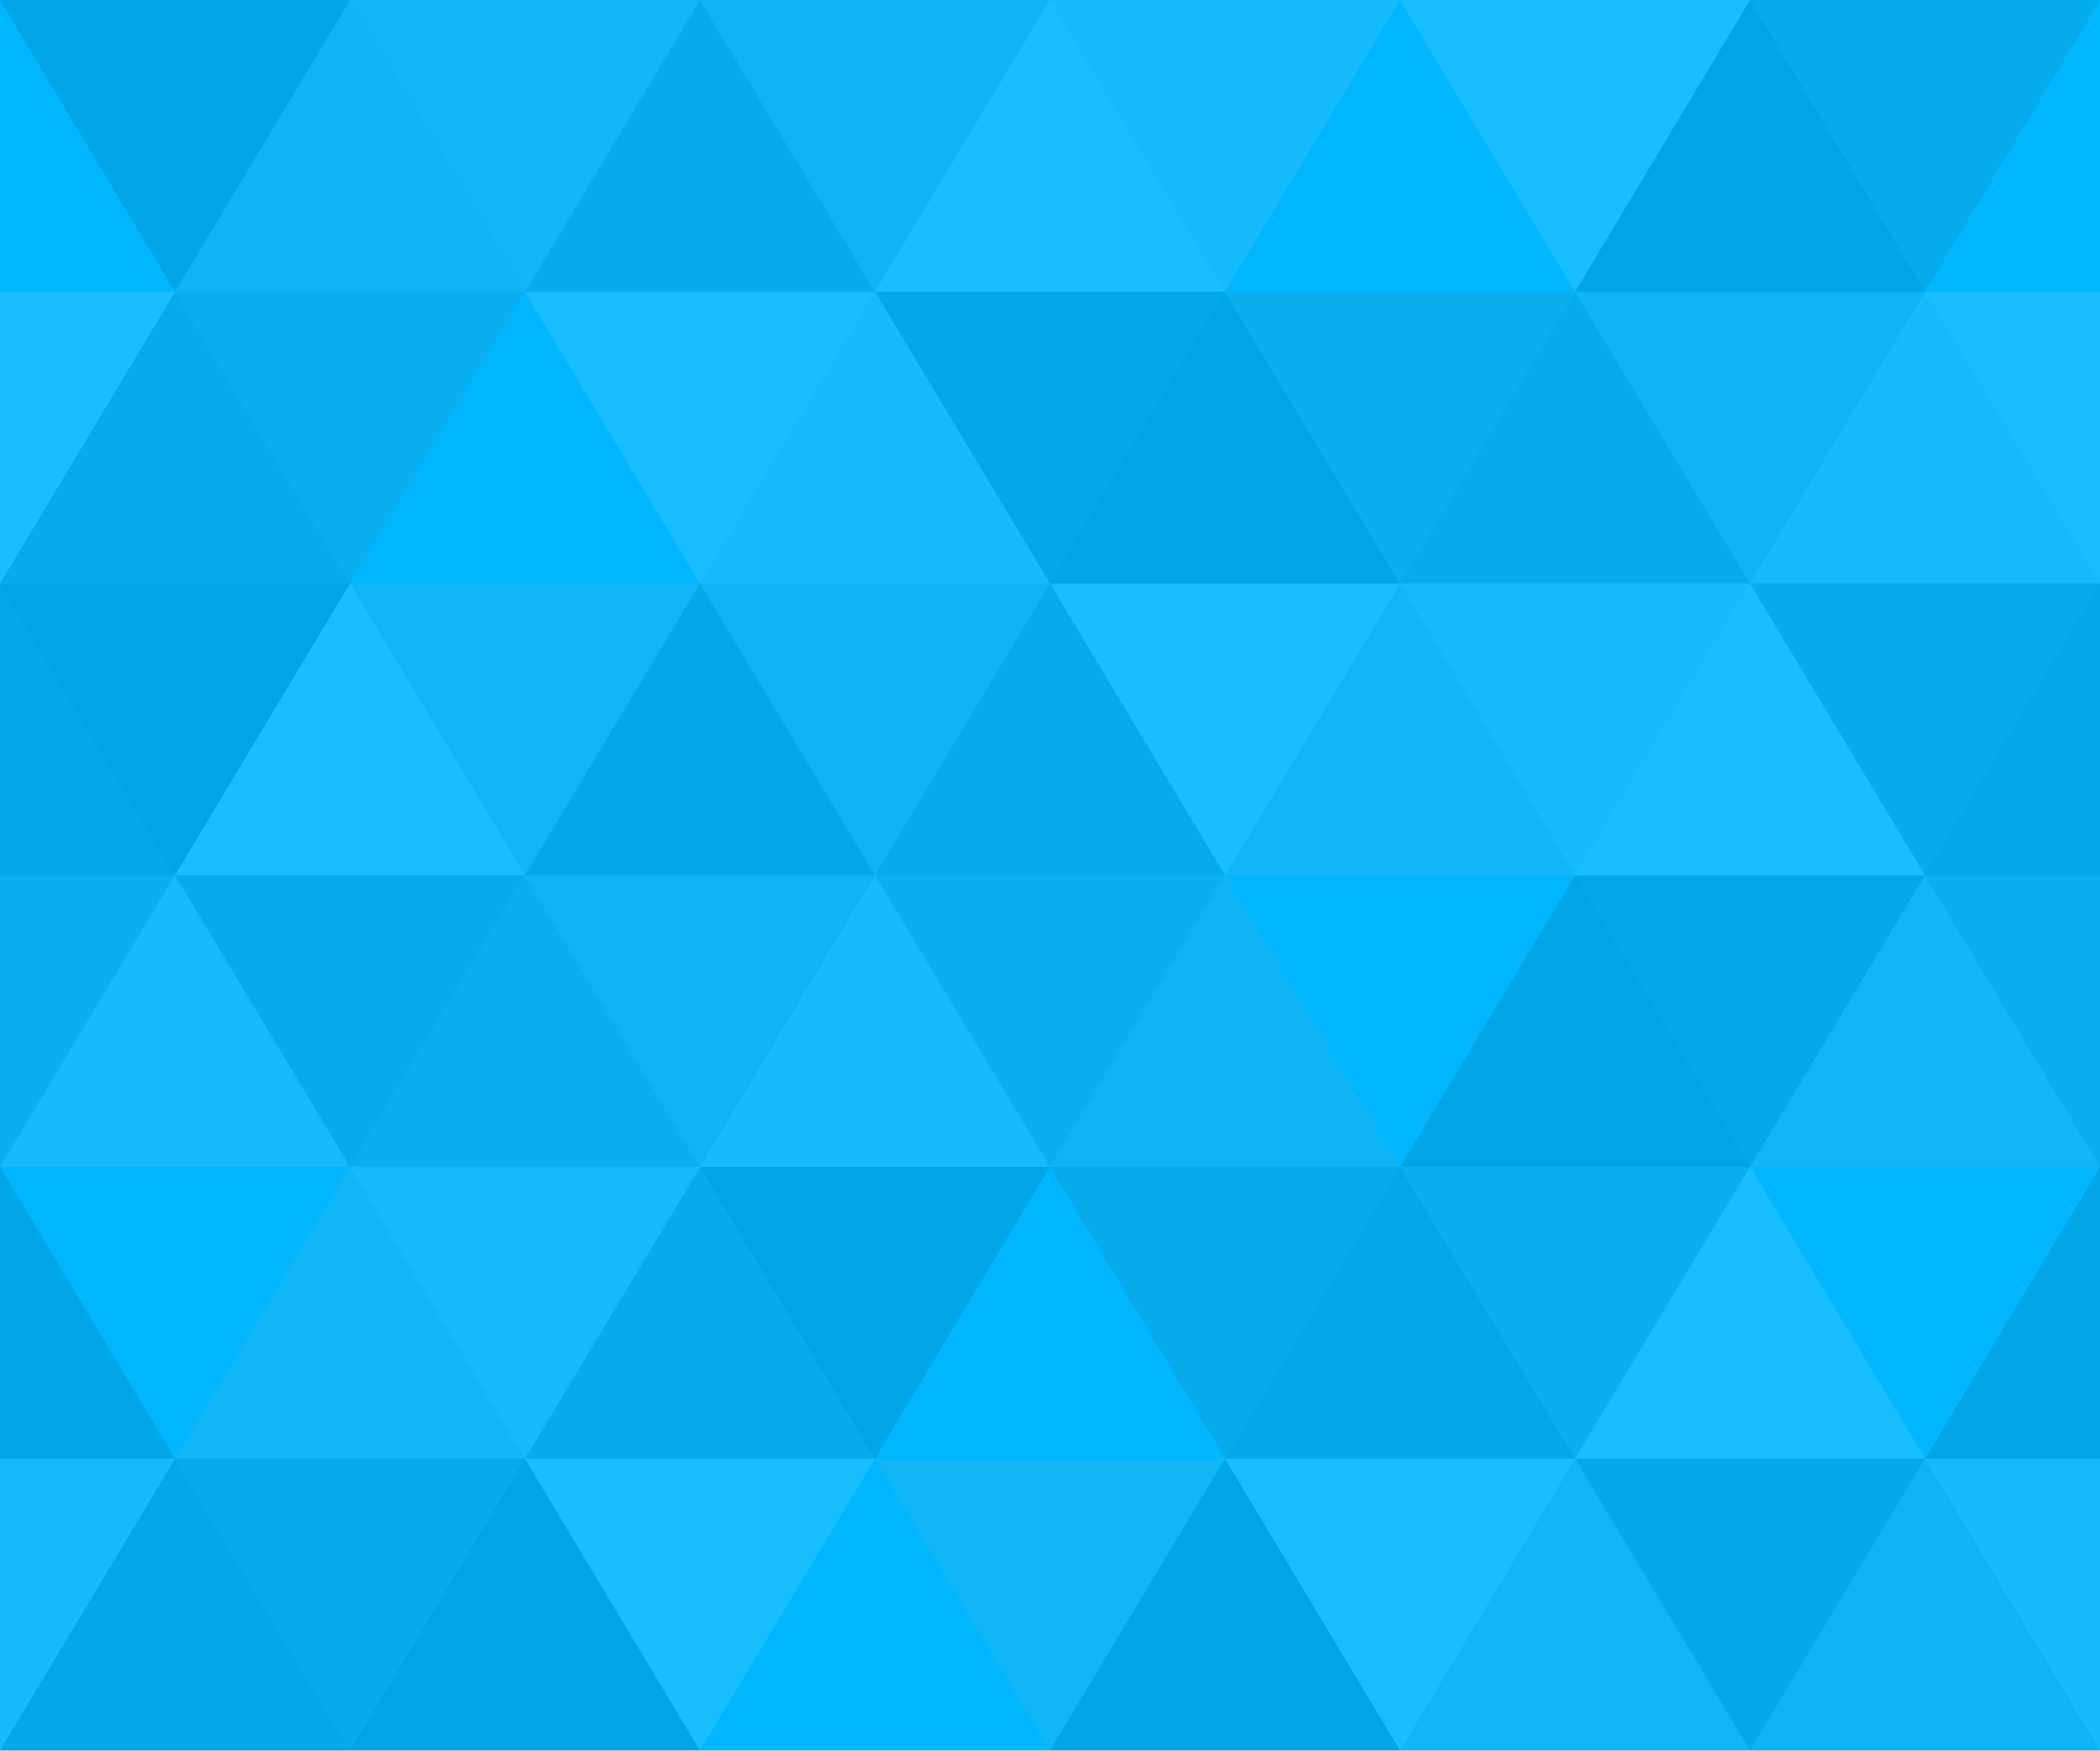
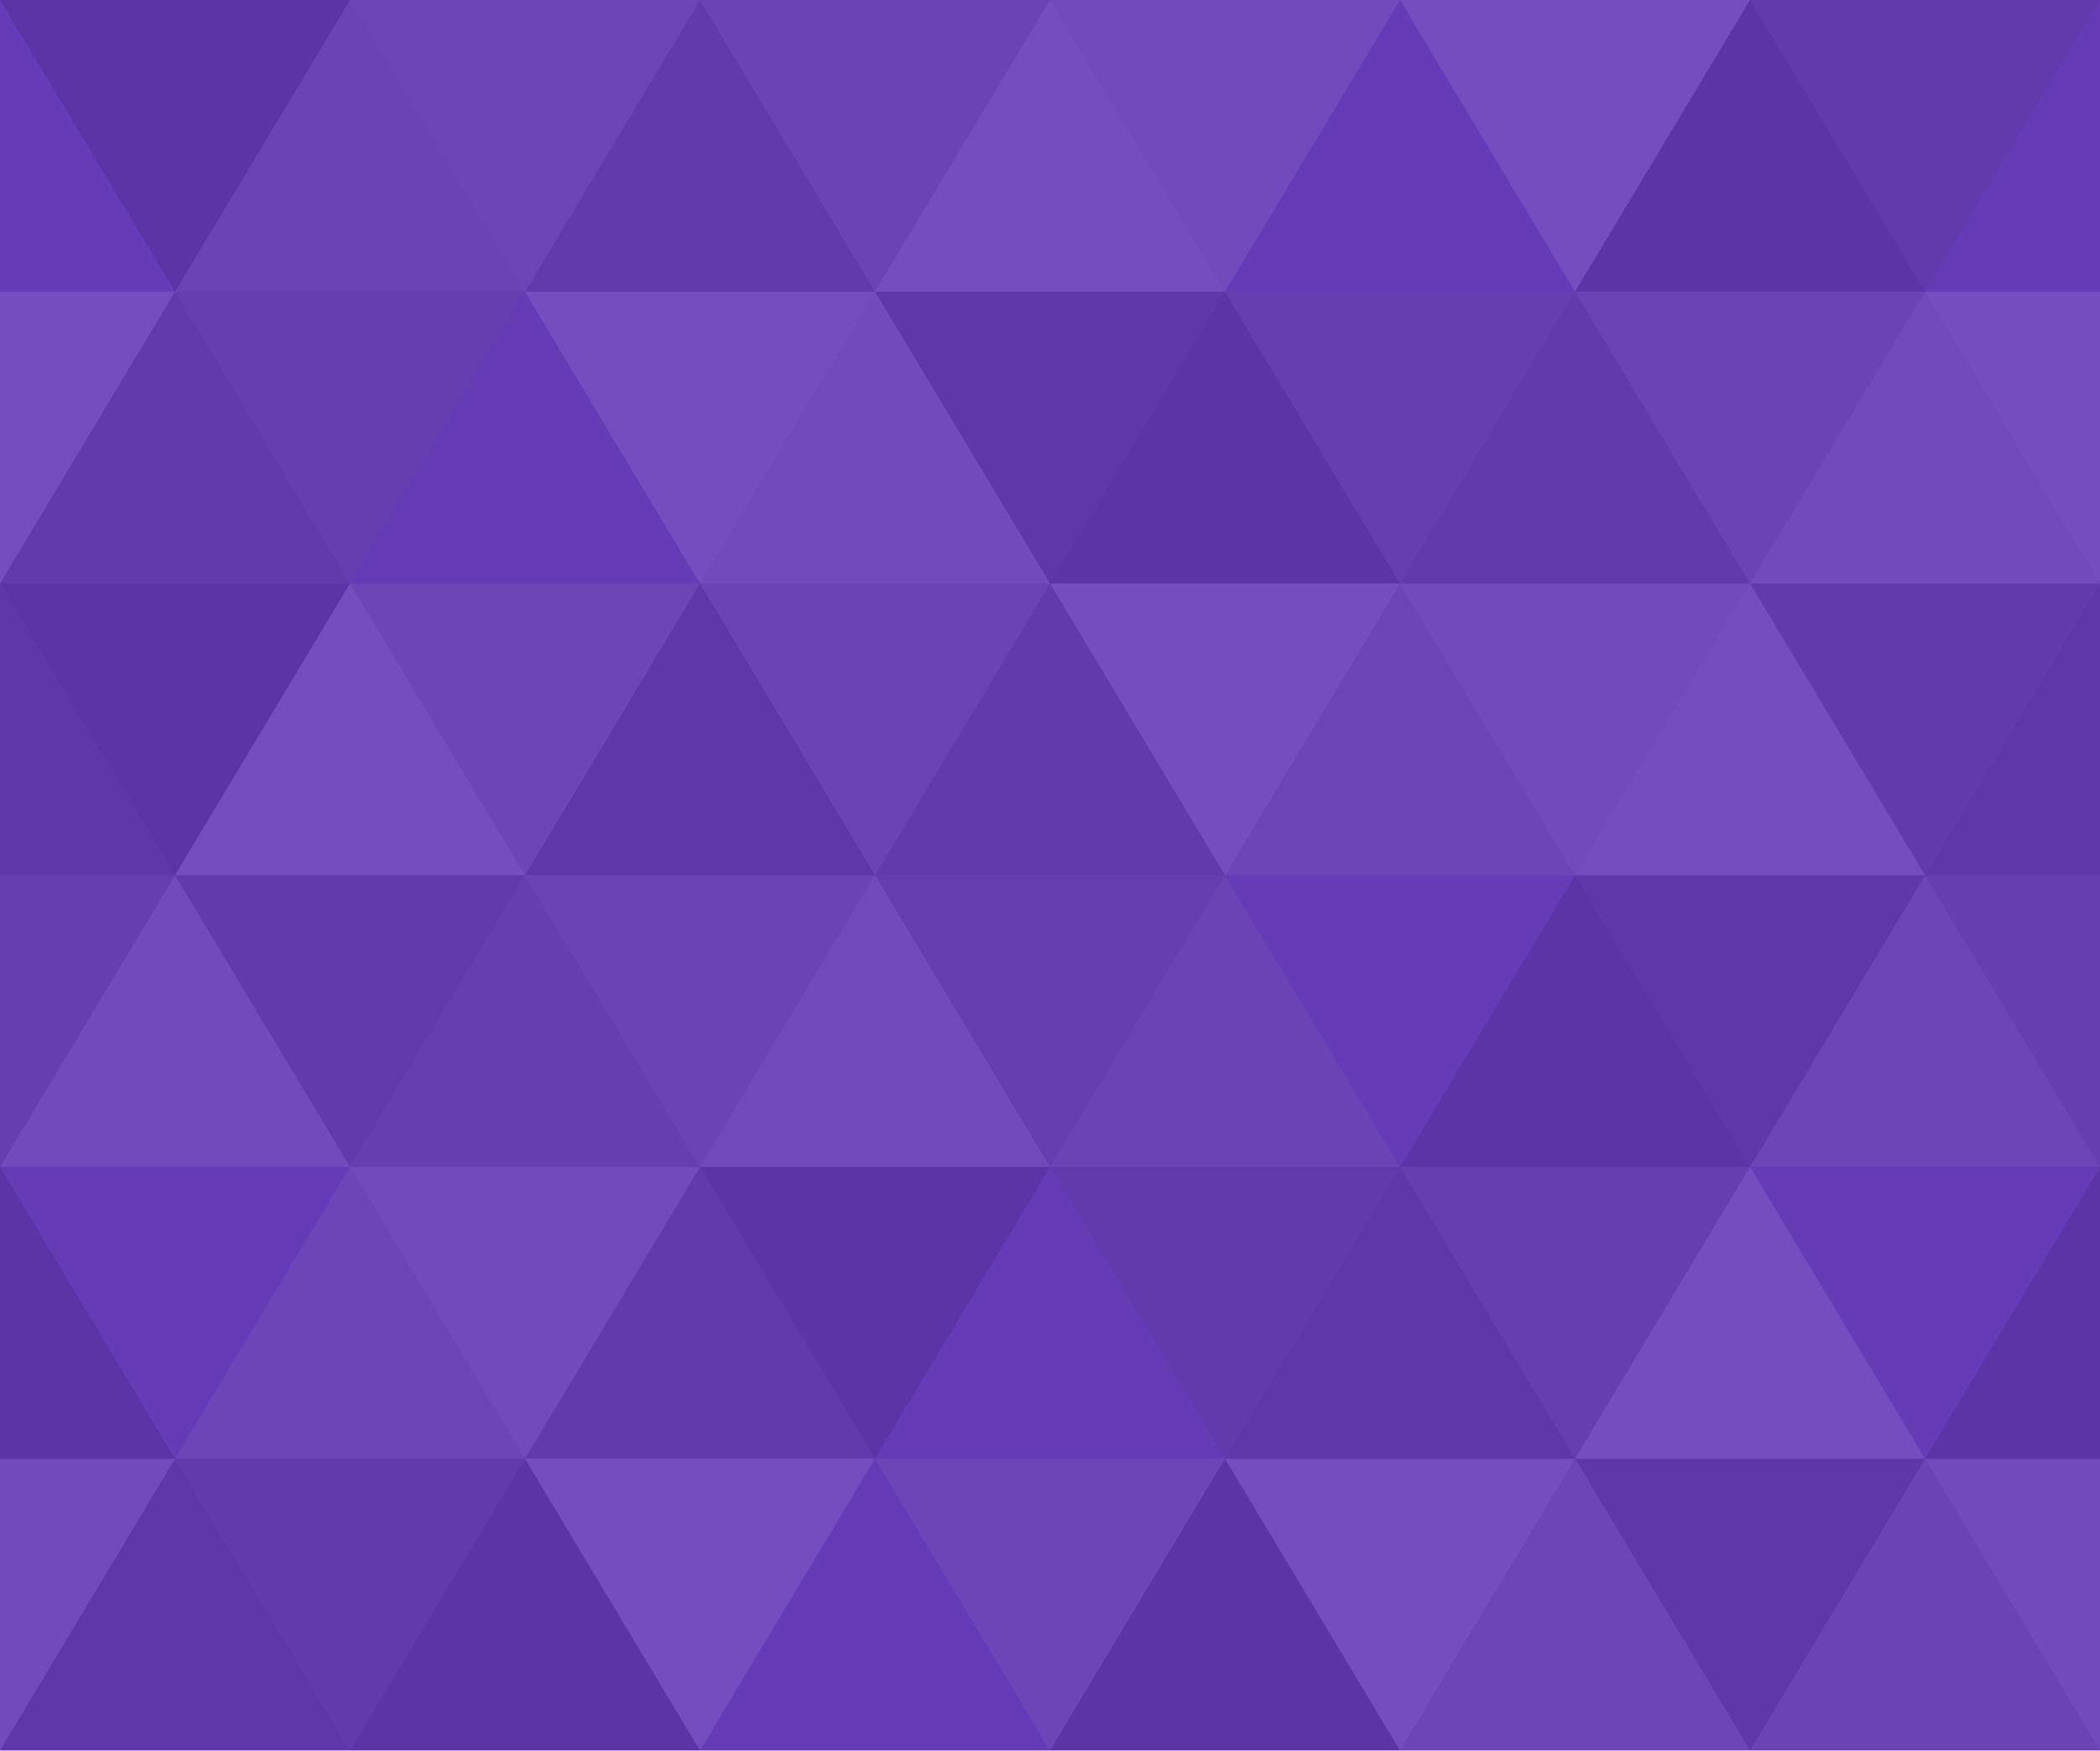
<svg xmlns="http://www.w3.org/2000/svg" viewBox="0 0 1080 900">
-   <rect fill="#00b7ff" width="1080" height="900" />
+   <rect fill="#673AB7" width="1080" height="900" />
  <g fill-opacity=".1">
    <polygon fill="#444" points="90 150 0 300 180 300" />
    <polygon points="90 150 180 0 0 0" />
    <polygon fill="#AAA" points="270 150 360 0 180 0" />
    <polygon fill="#DDD" points="450 150 360 300 540 300" />
    <polygon fill="#999" points="450 150 540 0 360 0" />
    <polygon points="630 150 540 300 720 300" />
    <polygon fill="#DDD" points="630 150 720 0 540 0" />
    <polygon fill="#444" points="810 150 720 300 900 300" />
    <polygon fill="#FFF" points="810 150 900 0 720 0" />
    <polygon fill="#DDD" points="990 150 900 300 1080 300" />
    <polygon fill="#444" points="990 150 1080 0 900 0" />
    <polygon fill="#DDD" points="90 450 0 600 180 600" />
    <polygon points="90 450 180 300 0 300" />
    <polygon fill="#666" points="270 450 180 600 360 600" />
    <polygon fill="#AAA" points="270 450 360 300 180 300" />
    <polygon fill="#DDD" points="450 450 360 600 540 600" />
    <polygon fill="#999" points="450 450 540 300 360 300" />
    <polygon fill="#999" points="630 450 540 600 720 600" />
    <polygon fill="#FFF" points="630 450 720 300 540 300" />
    <polygon points="810 450 720 600 900 600" />
    <polygon fill="#DDD" points="810 450 900 300 720 300" />
    <polygon fill="#AAA" points="990 450 900 600 1080 600" />
    <polygon fill="#444" points="990 450 1080 300 900 300" />
    <polygon fill="#222" points="90 750 0 900 180 900" />
    <polygon points="270 750 180 900 360 900" />
    <polygon fill="#DDD" points="270 750 360 600 180 600" />
    <polygon points="450 750 540 600 360 600" />
    <polygon points="630 750 540 900 720 900" />
    <polygon fill="#444" points="630 750 720 600 540 600" />
    <polygon fill="#AAA" points="810 750 720 900 900 900" />
    <polygon fill="#666" points="810 750 900 600 720 600" />
    <polygon fill="#999" points="990 750 900 900 1080 900" />
    <polygon fill="#999" points="180 0 90 150 270 150" />
    <polygon fill="#444" points="360 0 270 150 450 150" />
    <polygon fill="#FFF" points="540 0 450 150 630 150" />
    <polygon points="900 0 810 150 990 150" />
    <polygon fill="#222" points="0 300 -90 450 90 450" />
    <polygon fill="#FFF" points="0 300 90 150 -90 150" />
    <polygon fill="#FFF" points="180 300 90 450 270 450" />
    <polygon fill="#666" points="180 300 270 150 90 150" />
    <polygon fill="#222" points="360 300 270 450 450 450" />
    <polygon fill="#FFF" points="360 300 450 150 270 150" />
    <polygon fill="#444" points="540 300 450 450 630 450" />
    <polygon fill="#222" points="540 300 630 150 450 150" />
    <polygon fill="#AAA" points="720 300 630 450 810 450" />
    <polygon fill="#666" points="720 300 810 150 630 150" />
    <polygon fill="#FFF" points="900 300 810 450 990 450" />
    <polygon fill="#999" points="900 300 990 150 810 150" />
    <polygon points="0 600 -90 750 90 750" />
    <polygon fill="#666" points="0 600 90 450 -90 450" />
    <polygon fill="#AAA" points="180 600 90 750 270 750" />
    <polygon fill="#444" points="180 600 270 450 90 450" />
    <polygon fill="#444" points="360 600 270 750 450 750" />
    <polygon fill="#999" points="360 600 450 450 270 450" />
    <polygon fill="#666" points="540 600 630 450 450 450" />
    <polygon fill="#222" points="720 600 630 750 810 750" />
    <polygon fill="#FFF" points="900 600 810 750 990 750" />
    <polygon fill="#222" points="900 600 990 450 810 450" />
    <polygon fill="#DDD" points="0 900 90 750 -90 750" />
    <polygon fill="#444" points="180 900 270 750 90 750" />
    <polygon fill="#FFF" points="360 900 450 750 270 750" />
    <polygon fill="#AAA" points="540 900 630 750 450 750" />
    <polygon fill="#FFF" points="720 900 810 750 630 750" />
    <polygon fill="#222" points="900 900 990 750 810 750" />
    <polygon fill="#222" points="1080 300 990 450 1170 450" />
    <polygon fill="#FFF" points="1080 300 1170 150 990 150" />
    <polygon points="1080 600 990 750 1170 750" />
    <polygon fill="#666" points="1080 600 1170 450 990 450" />
    <polygon fill="#DDD" points="1080 900 1170 750 990 750" />
  </g>
</svg>
